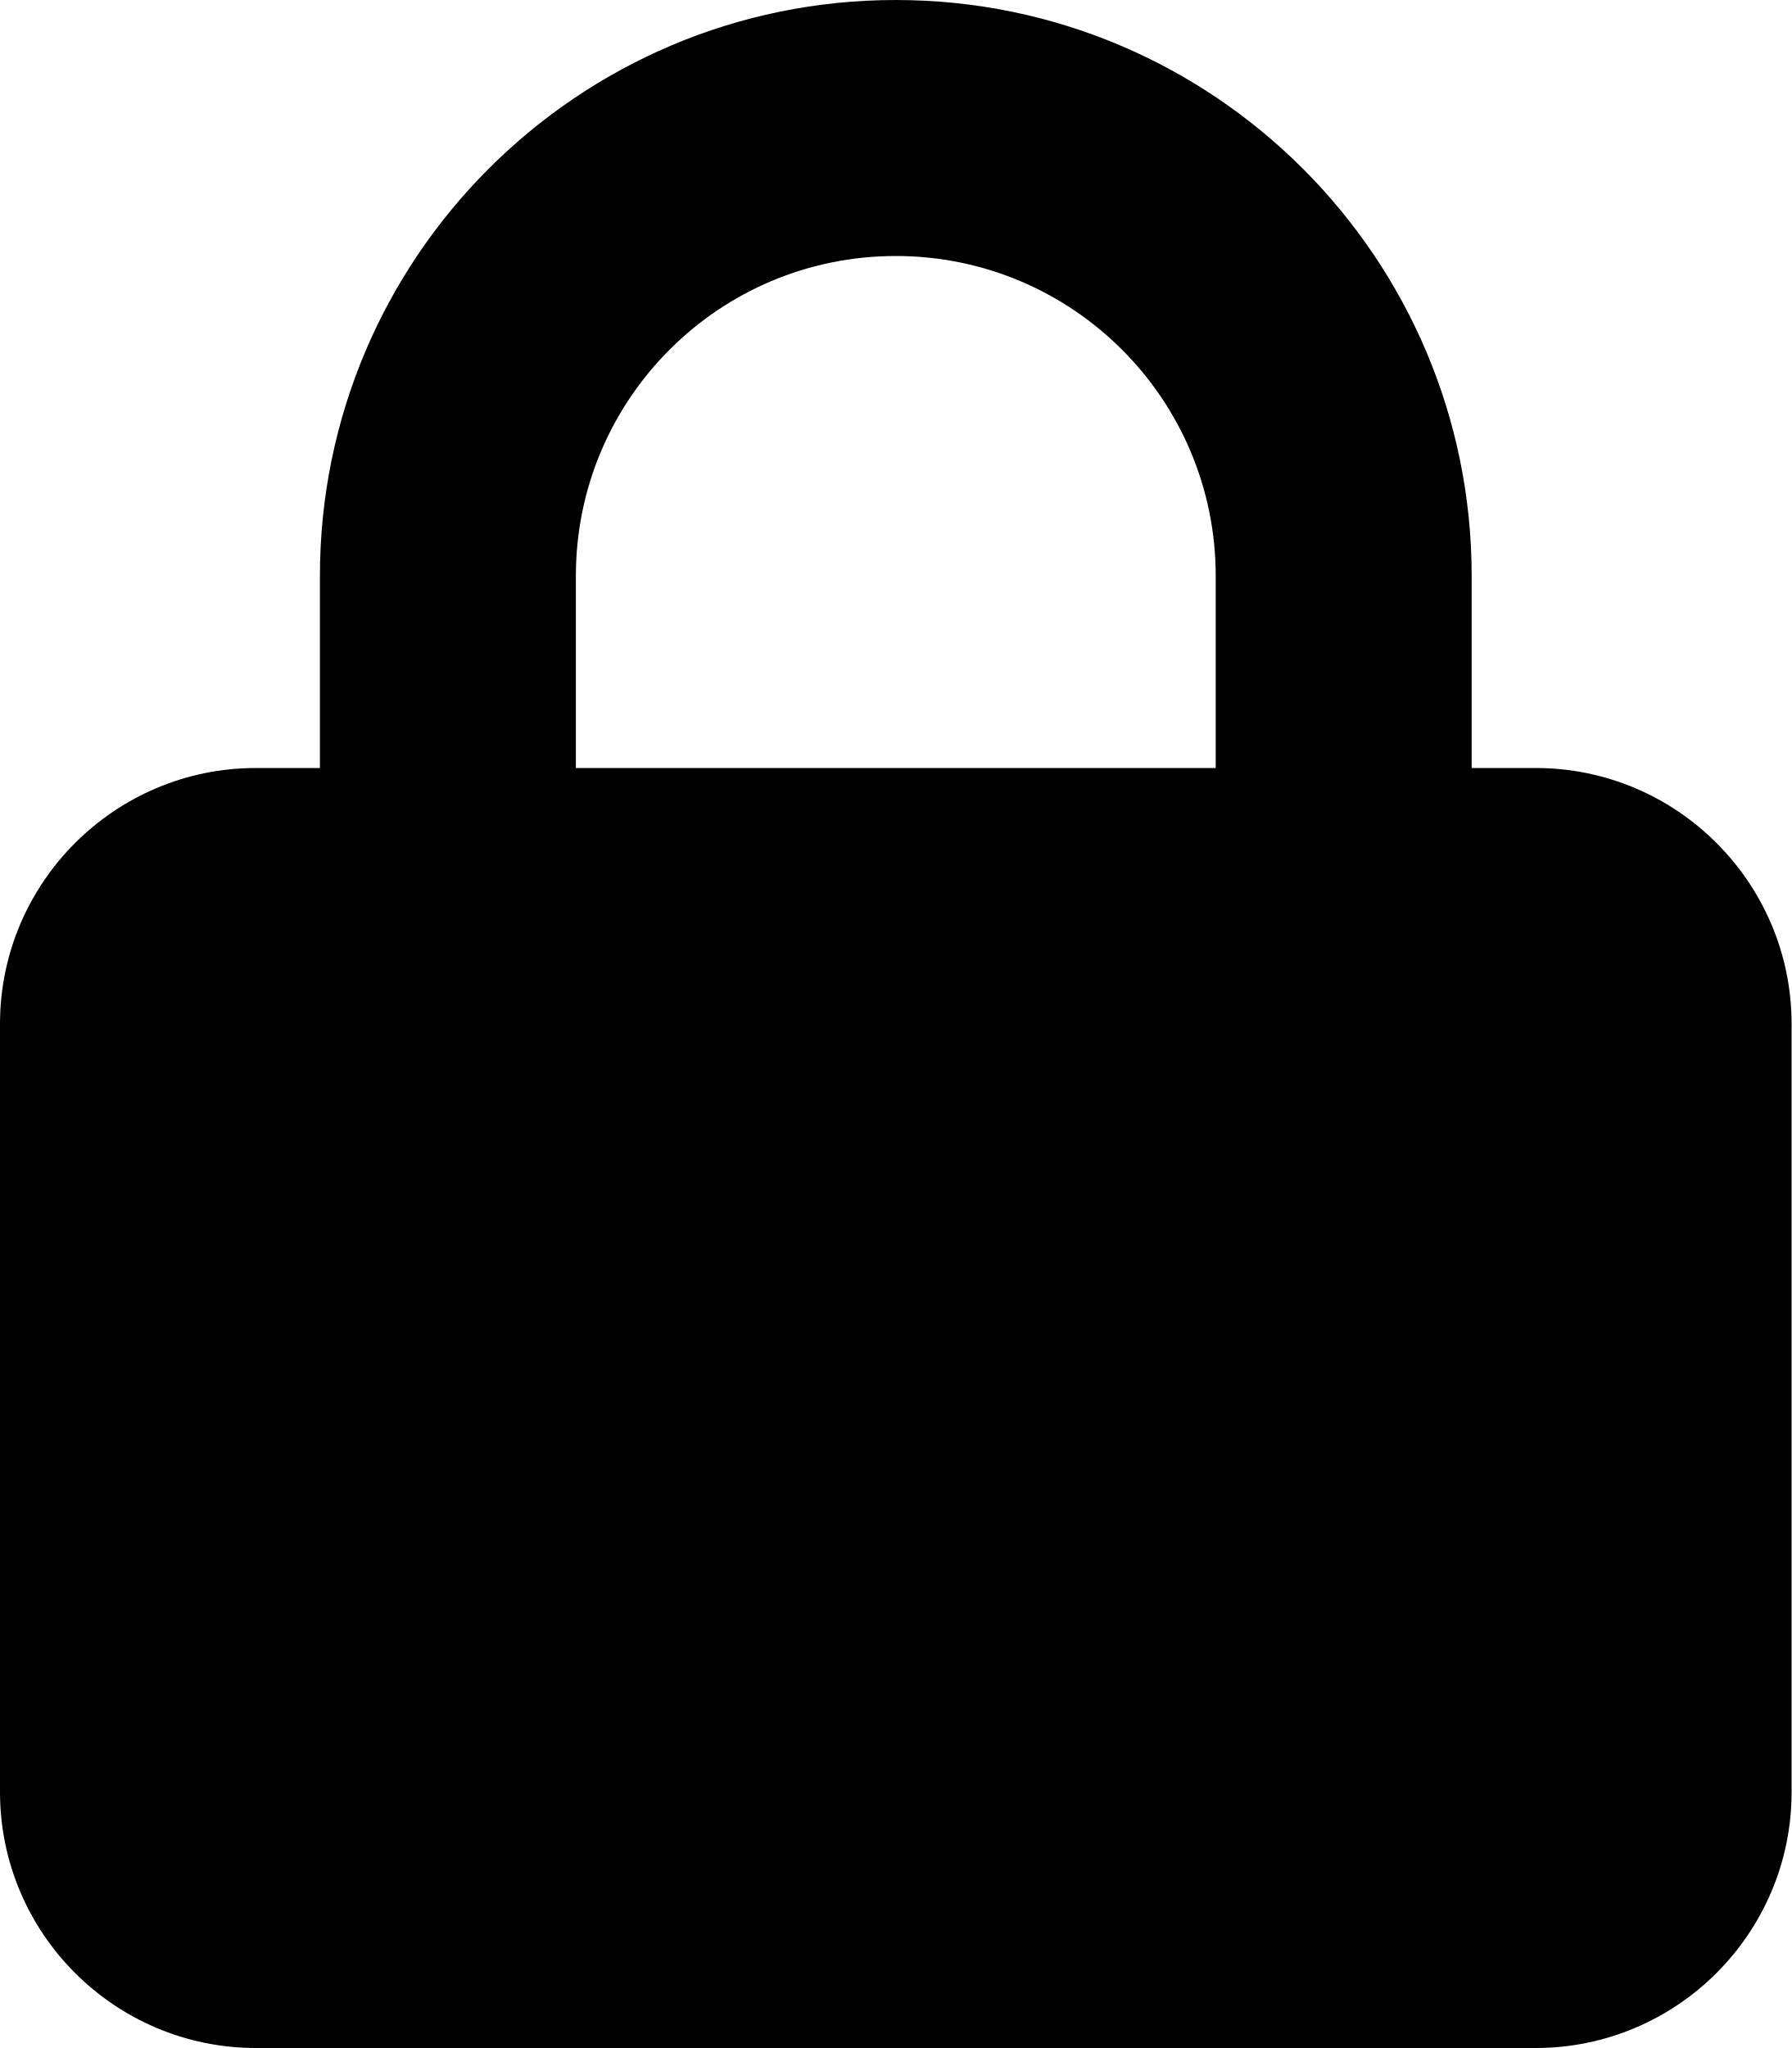
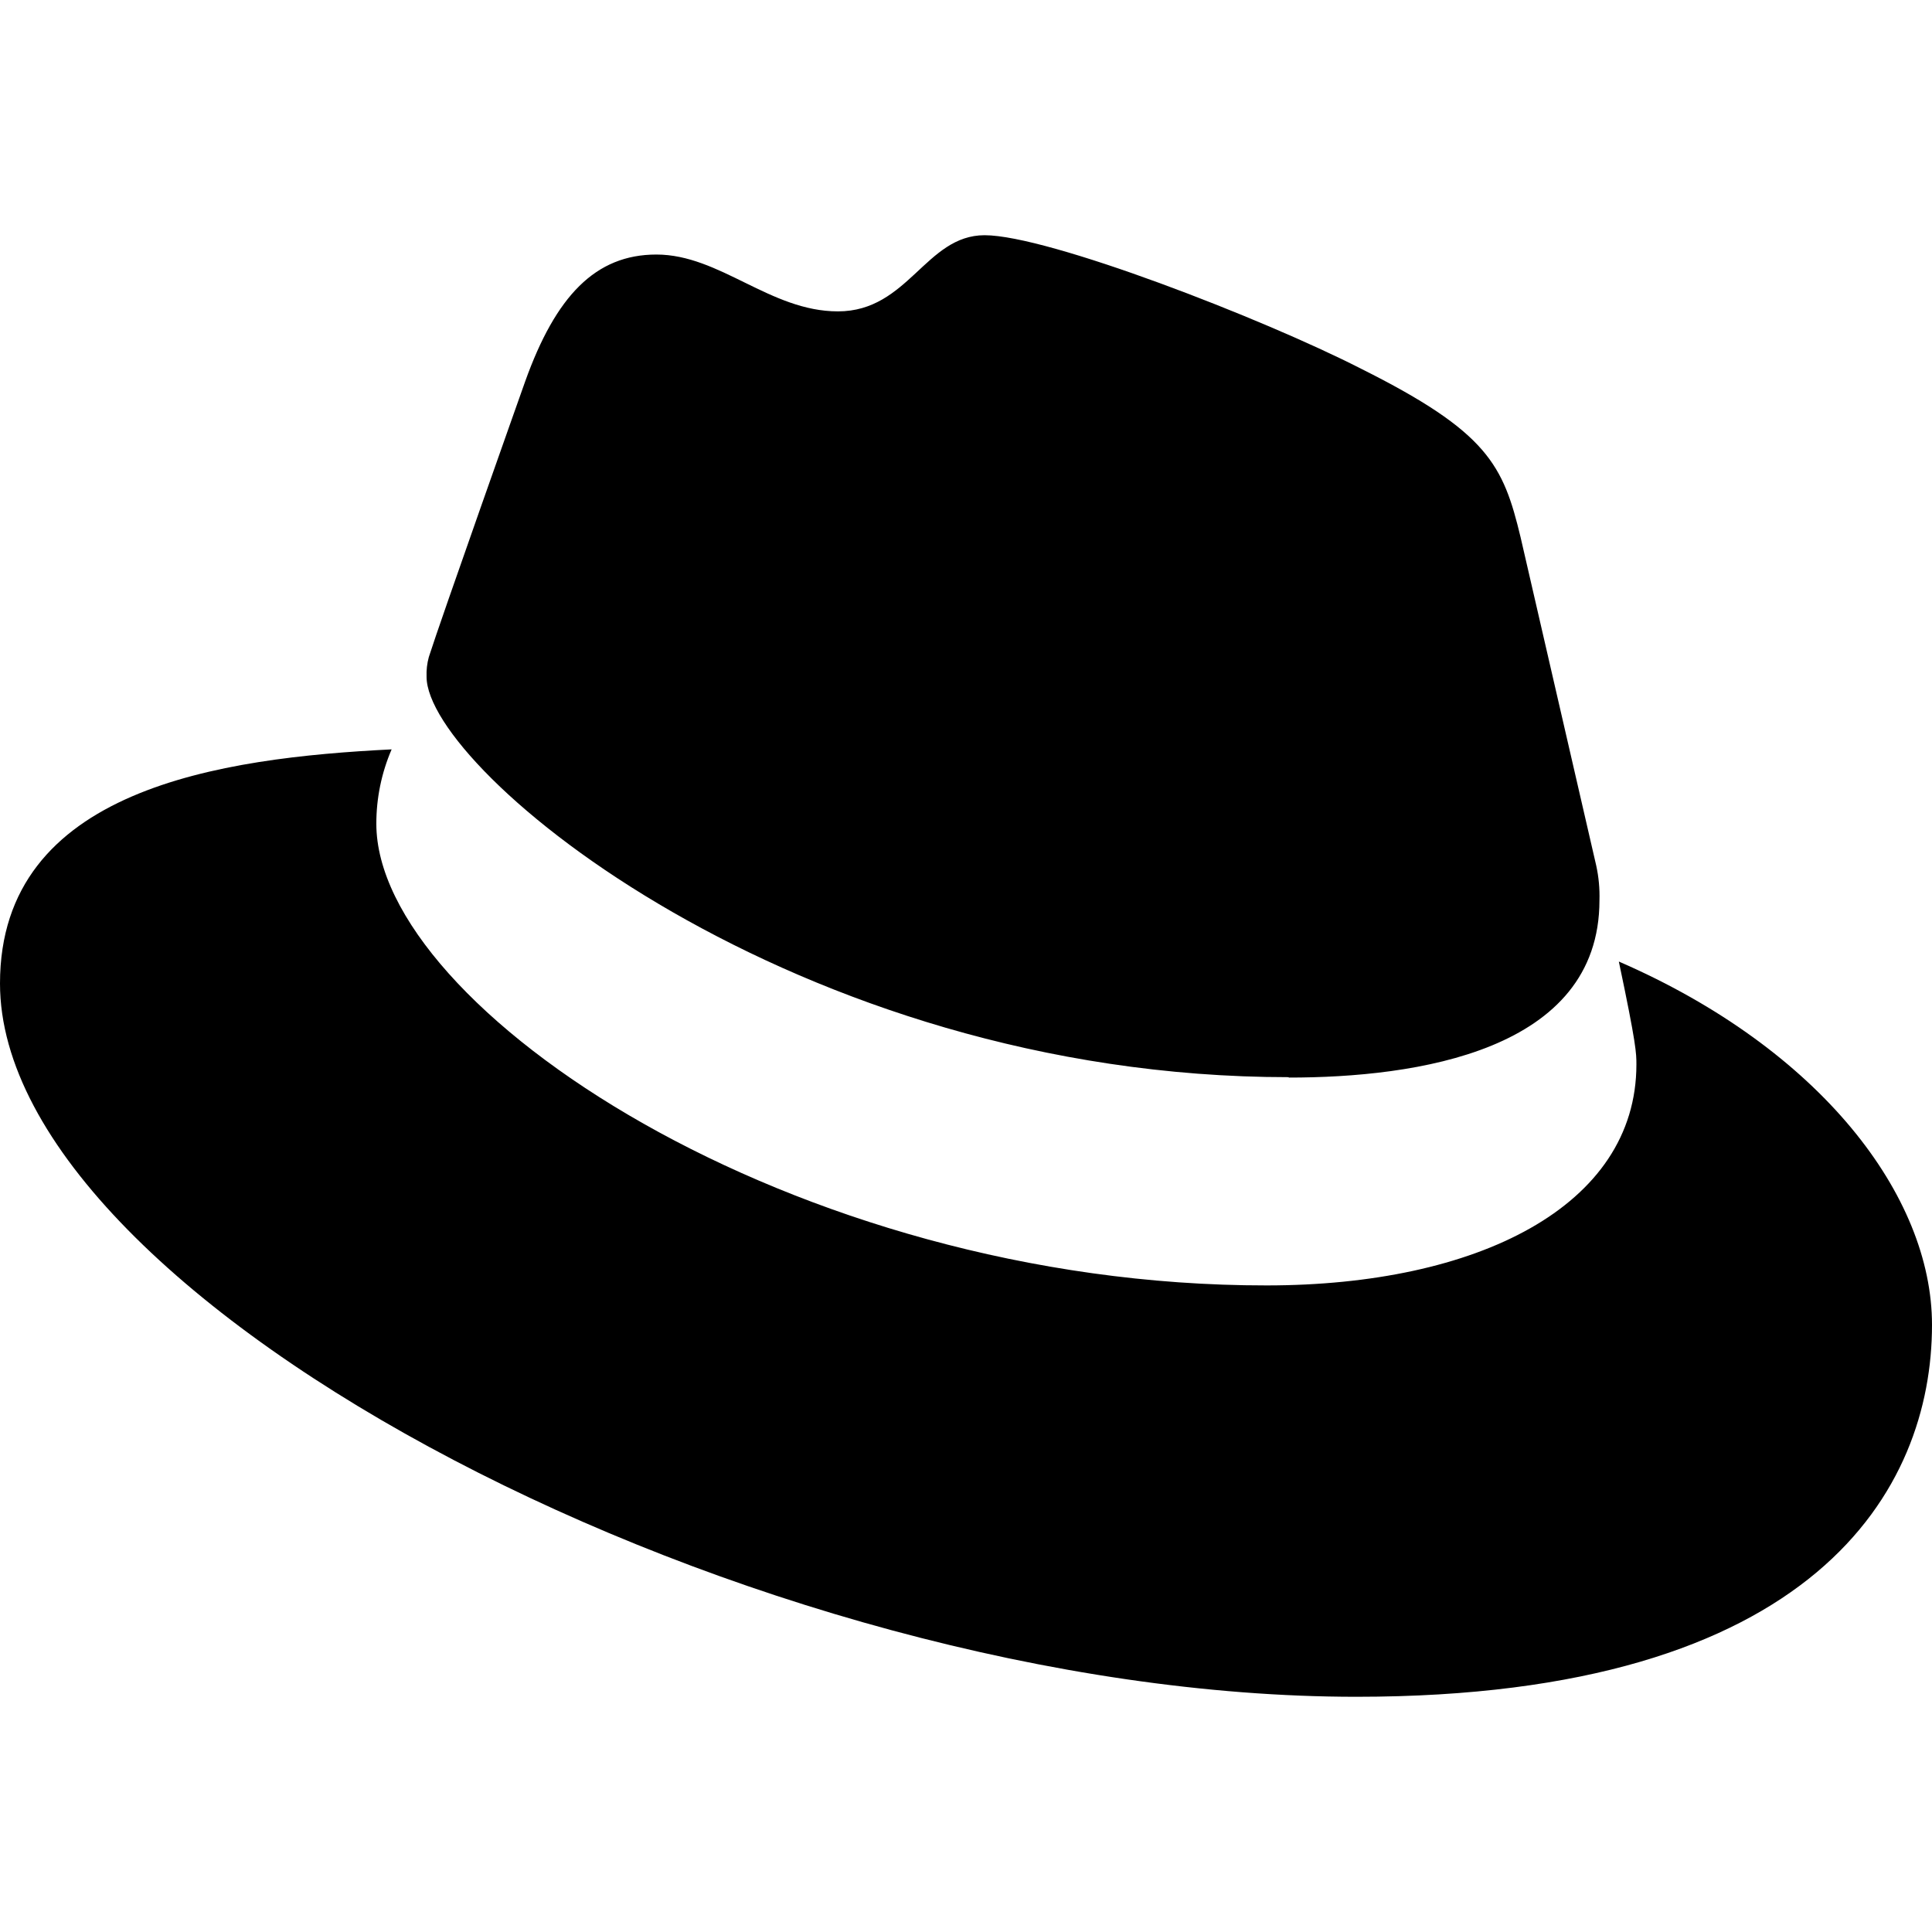
- <svg xmlns="http://www.w3.org/2000/svg" viewBox="0 0 448 512">
-   <path d="M144 144l0 48 160 0 0-48c0-44.2-35.8-80-80-80s-80 35.8-80 80zM80 192l0-48C80 64.5 144.5 0 224 0s144 64.5 144 144l0 48 16 0c35.3 0 64 28.7 64 64l0 192c0 35.3-28.7 64-64 64L64 512c-35.3 0-64-28.7-64-64L0 256c0-35.3 28.7-64 64-64l16 0z" />
+ <svg xmlns="http://www.w3.org/2000/svg" role="img" viewBox="0 0 24 24">
+   <path d="M16.009 13.386c1.577 0 3.86-.326 3.86-2.202a1.765 1.765 0 0 0-.04-.431l-.94-4.08c-.216-.898-.406-1.305-1.982-2.093-1.223-.625-3.888-1.658-4.676-1.658-.733 0-.947.946-1.822.946-.842 0-1.467-.706-2.255-.706-.757 0-1.25.515-1.63 1.576 0 0-1.06 2.99-1.197 3.424a.81.81 0 0 0-.028.245c0 1.162 4.577 4.974 10.71 4.974m4.101-1.435c.218 1.032.218 1.14.218 1.277 0 1.765-1.984 2.745-4.593 2.745-5.895.004-11.06-3.451-11.06-5.734a2.326 2.326 0 0 1 .19-.925C2.746 9.415 0 9.794 0 12.217c0 3.969 9.405 8.861 16.851 8.861 5.71 0 7.149-2.582 7.149-4.62 0-1.605-1.387-3.425-3.887-4.512" />
</svg>
